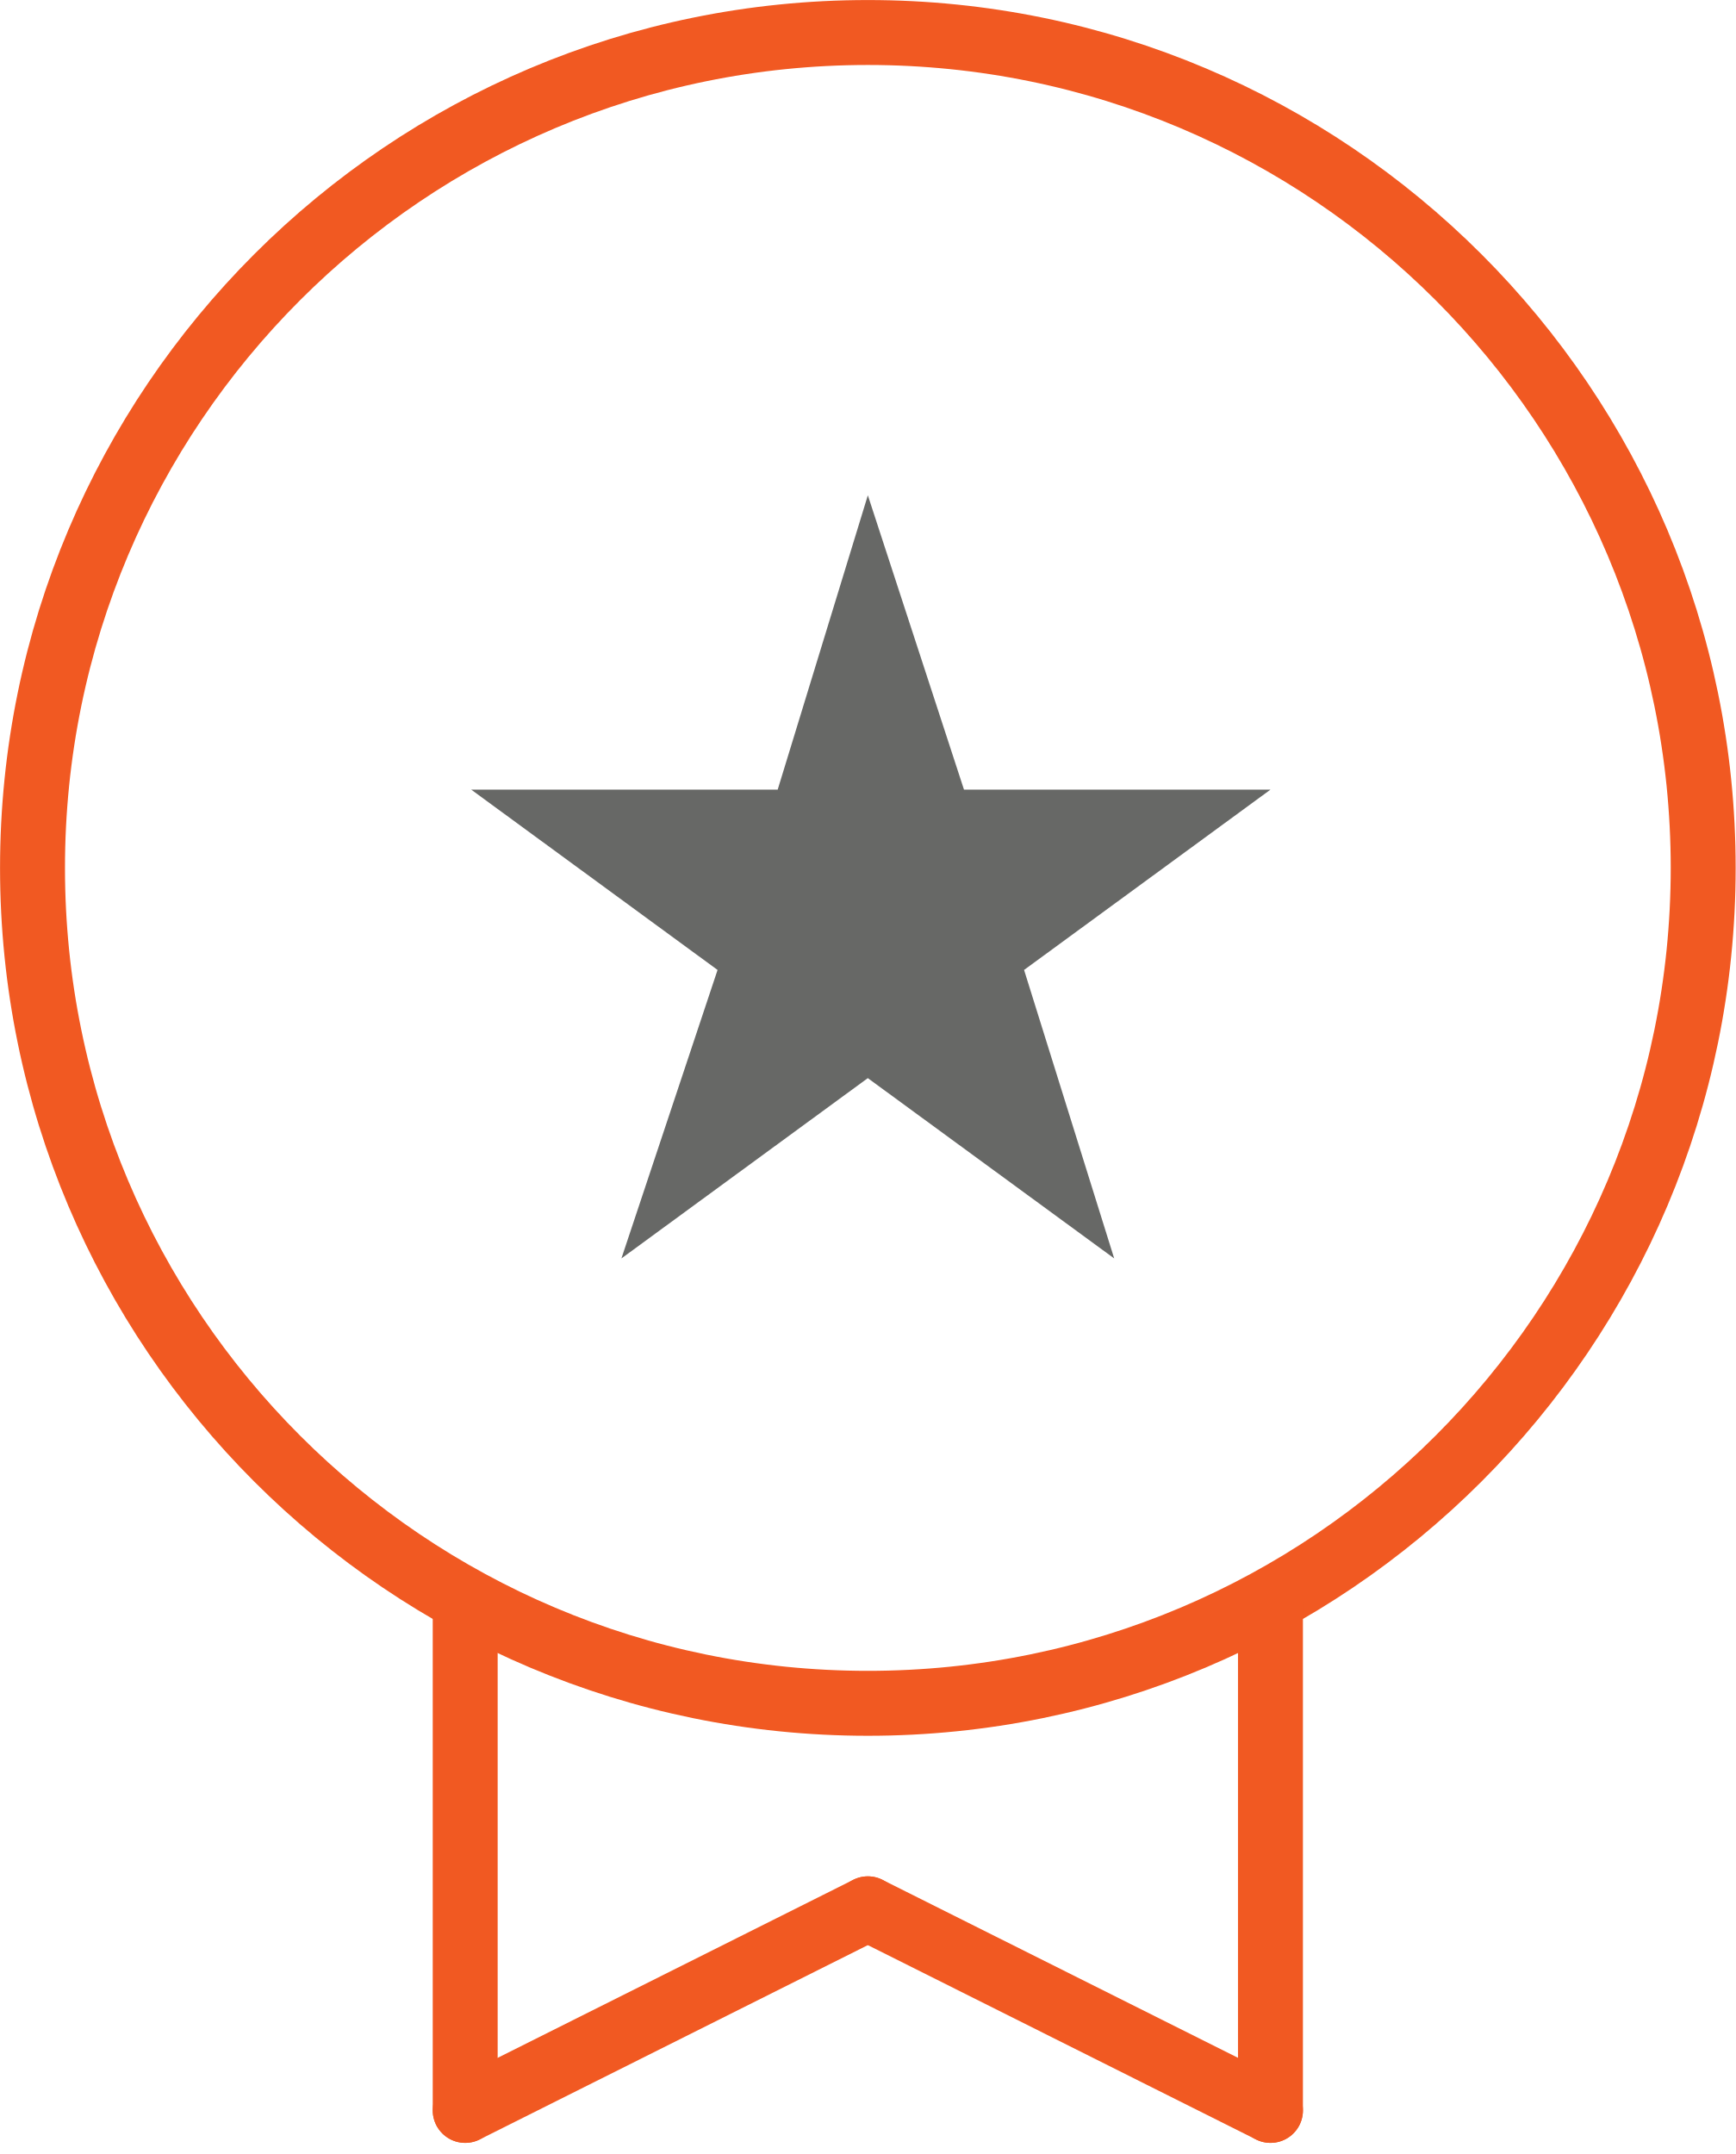
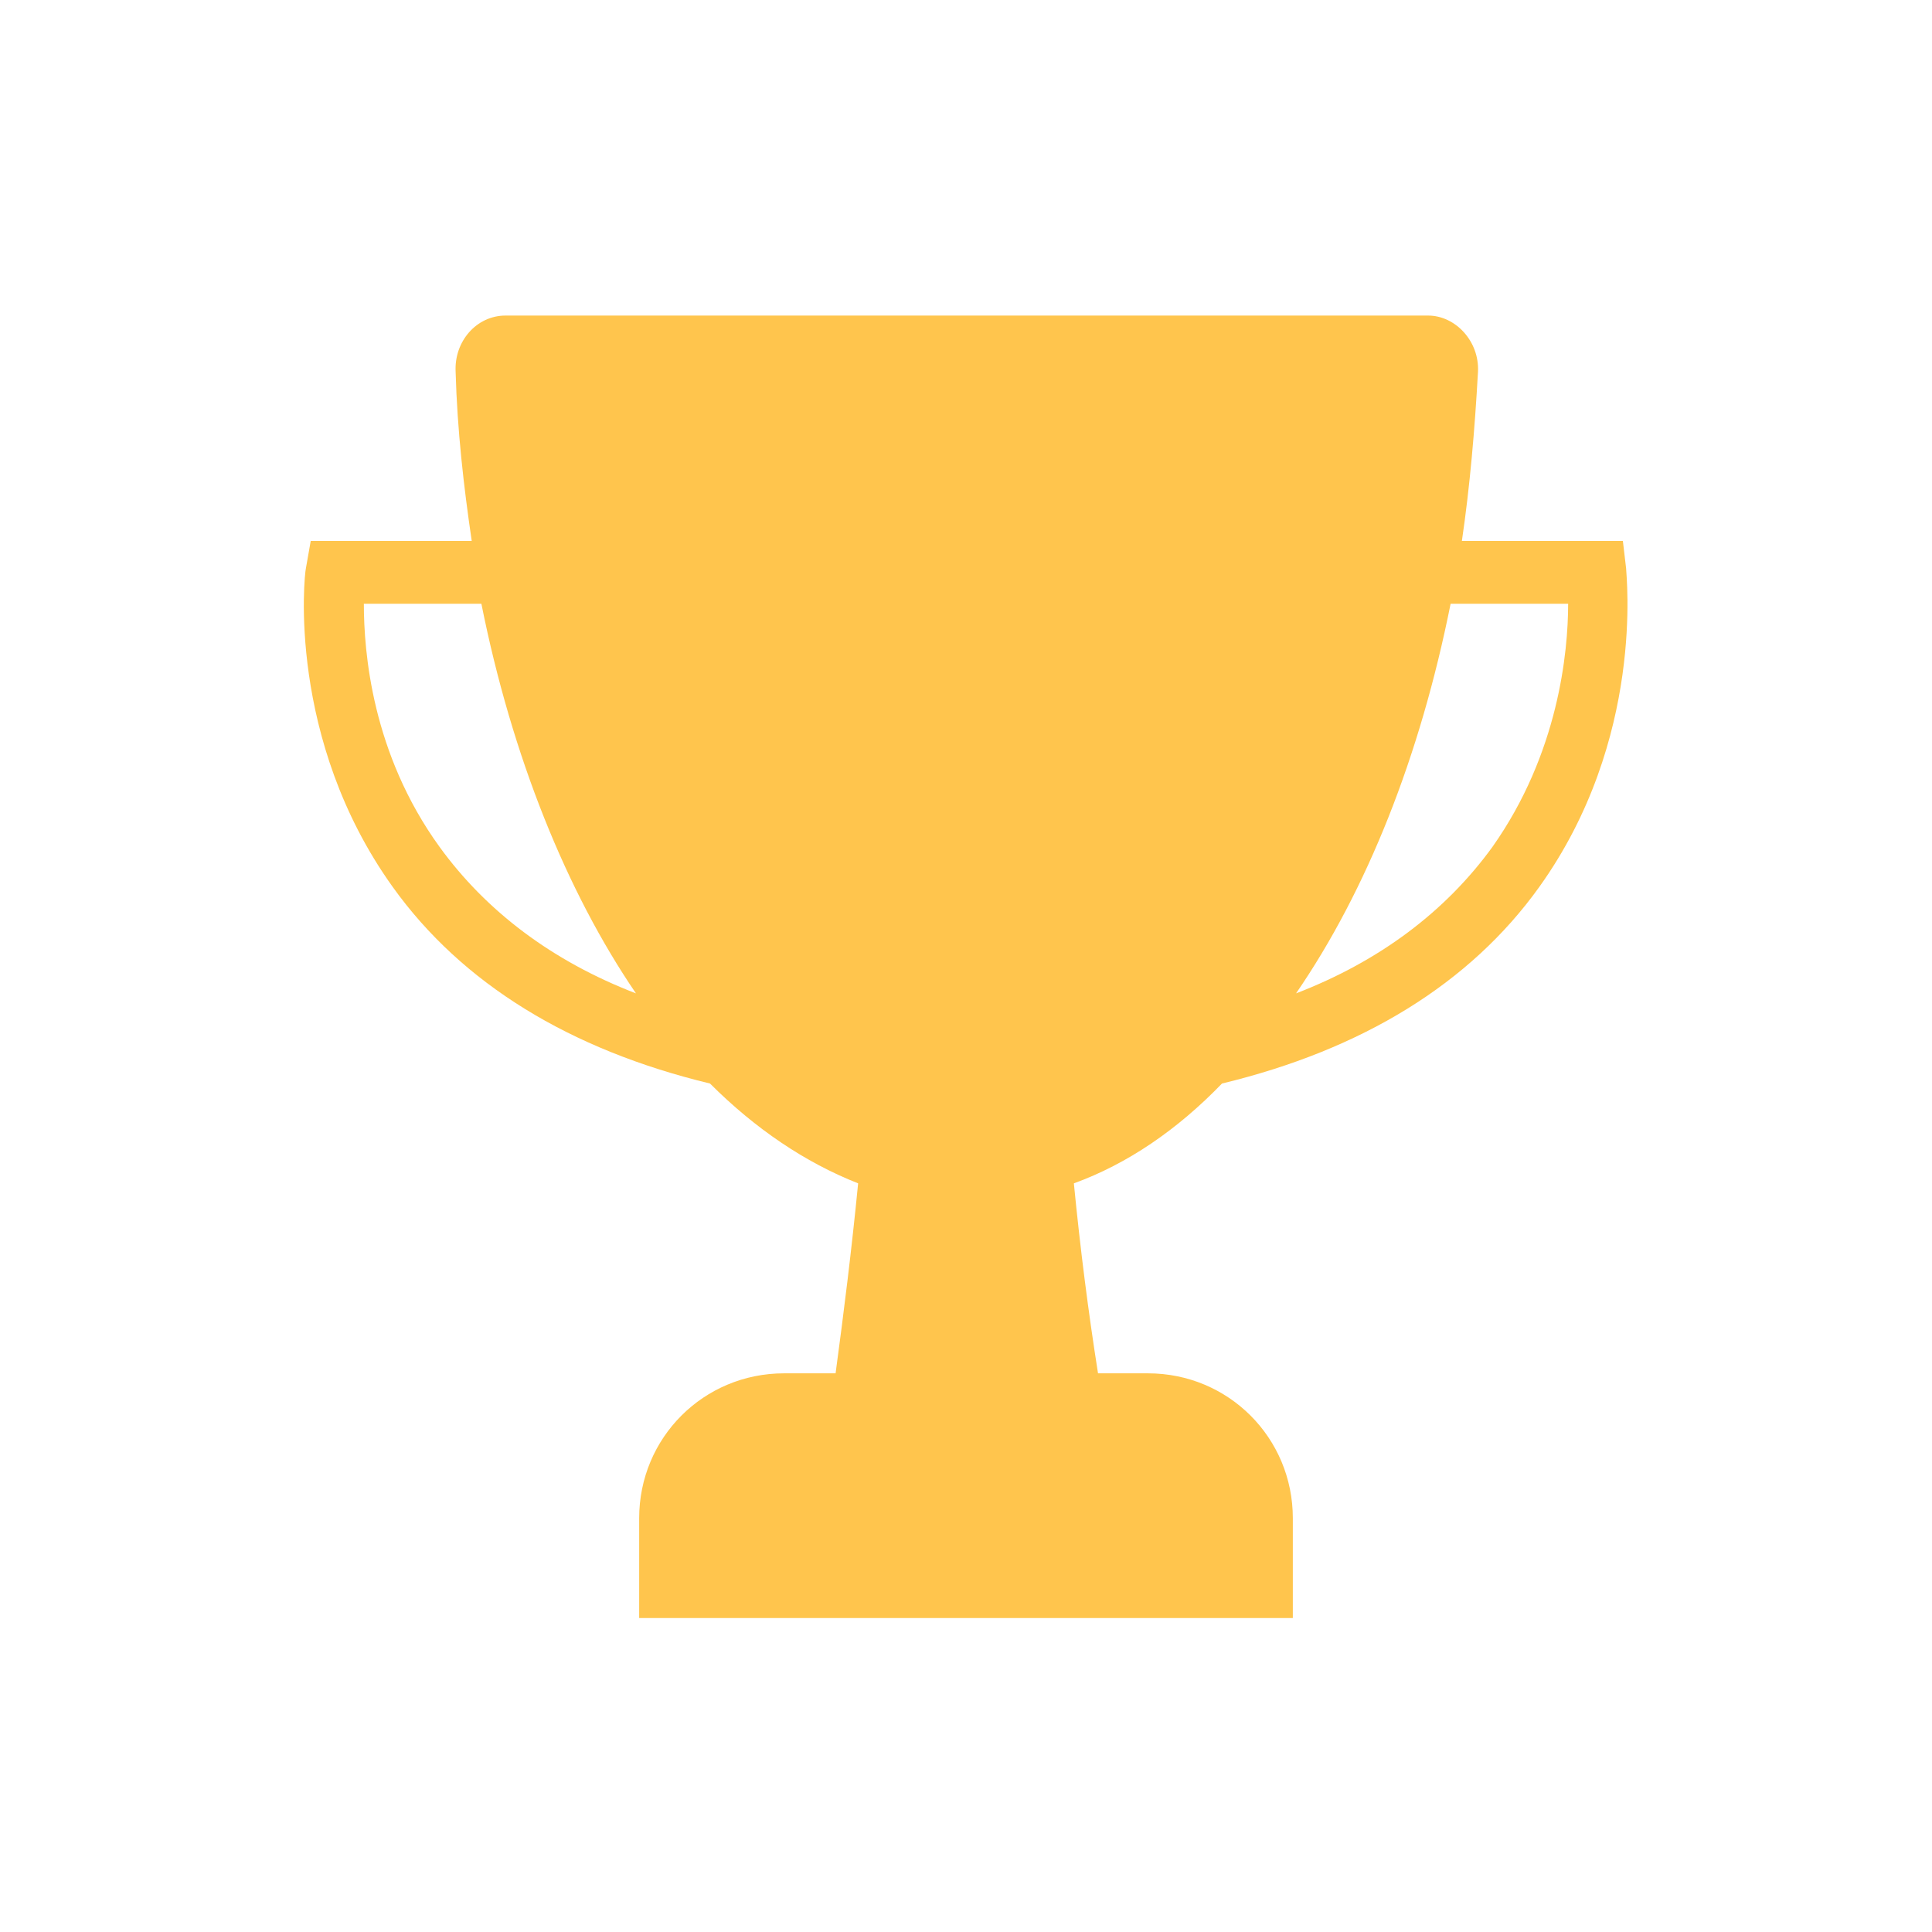
- <svg xmlns="http://www.w3.org/2000/svg" width="40.096" height="49.758" viewBox="0 0 40.096 49.758">
-   <g transform="translate(0.051 0.051)">
-     <g transform="translate(0.7 0.7)">
-       <ellipse cx="19.298" cy="19.298" rx="19.298" ry="19.298" fill="none" stroke="#f15922" stroke-linecap="round" stroke-miterlimit="10" stroke-width="1.5" />
-       <g transform="translate(10.135 10.69)">
-         <path d="M17.163,8.4l2.221,6.8h7.08l-5.692,4.165,2.082,6.664-5.692-4.165-5.692,4.165,2.221-6.664L8,15.2h7.08Z" transform="translate(-8 -8.4)" fill="#676866" />
-       </g>
-     </g>
-     <g transform="translate(10.696 36.935)">
-       <line y1="11.765" transform="translate(18.603)" fill="none" stroke="#f15922" stroke-linecap="round" stroke-miterlimit="10" stroke-width="1.5" />
-       <line x2="9.302" y2="4.657" transform="translate(9.302 7.108)" fill="none" stroke="#f15922" stroke-linecap="round" stroke-miterlimit="10" stroke-width="1.5" />
-       <line y1="11.765" fill="none" stroke="#f15922" stroke-linecap="round" stroke-miterlimit="10" stroke-width="1.5" />
-       <line x1="9.302" y2="4.657" transform="translate(0 7.108)" fill="none" stroke="#f15922" stroke-linecap="round" stroke-miterlimit="10" stroke-width="1.5" />
-     </g>
-   </g>
+ <svg xmlns="http://www.w3.org/2000/svg" width="800px" height="800px" viewBox="0 0 120 120" id="Layer_1" version="1.1" xml:space="preserve">
+   <style type="text/css">
+ 	.st0{fill:#FFC54D;}
+ </style>
+   <path class="st0" d="M101,35.3l-0.2-1.7h-10c0.5-3.4,0.8-6.9,1-10.5c0.1-1.9-1.4-3.5-3.1-3.5H31.4c-1.8,0-3.2,1.6-3.1,3.5  c0.1,3.6,0.5,7.1,1,10.5h-10L19,35.3c-0.1,0.4-1.2,10.6,5.4,19.8c4.3,6,11,10.1,19.7,12.2c2.8,2.8,5.9,4.9,9.2,6.2  c-0.4,4.1-0.9,8.1-1.4,11.8h-3.2c-5,0-9,4-9,9v6.2h40.6v-6.2c0-5-4-9-9-9h-3.1c-0.6-3.8-1.1-7.7-1.5-11.8c3.3-1.2,6.4-3.3,9.2-6.2  c8.7-2.1,15.4-6.2,19.7-12.2C102.2,45.9,101,35.7,101,35.3z M27.3,52.6c-4.2-5.8-4.7-12.1-4.7-15.1h7.3c1.9,9.5,5.3,17.9,9.6,24.2  C34.3,59.7,30.2,56.6,27.3,52.6z M92.7,52.6c-2.9,4-7,7.1-12.2,9.1c4.4-6.4,7.7-14.7,9.6-24.2h7.3C97.4,40.5,96.8,46.8,92.7,52.6z" />
</svg>
